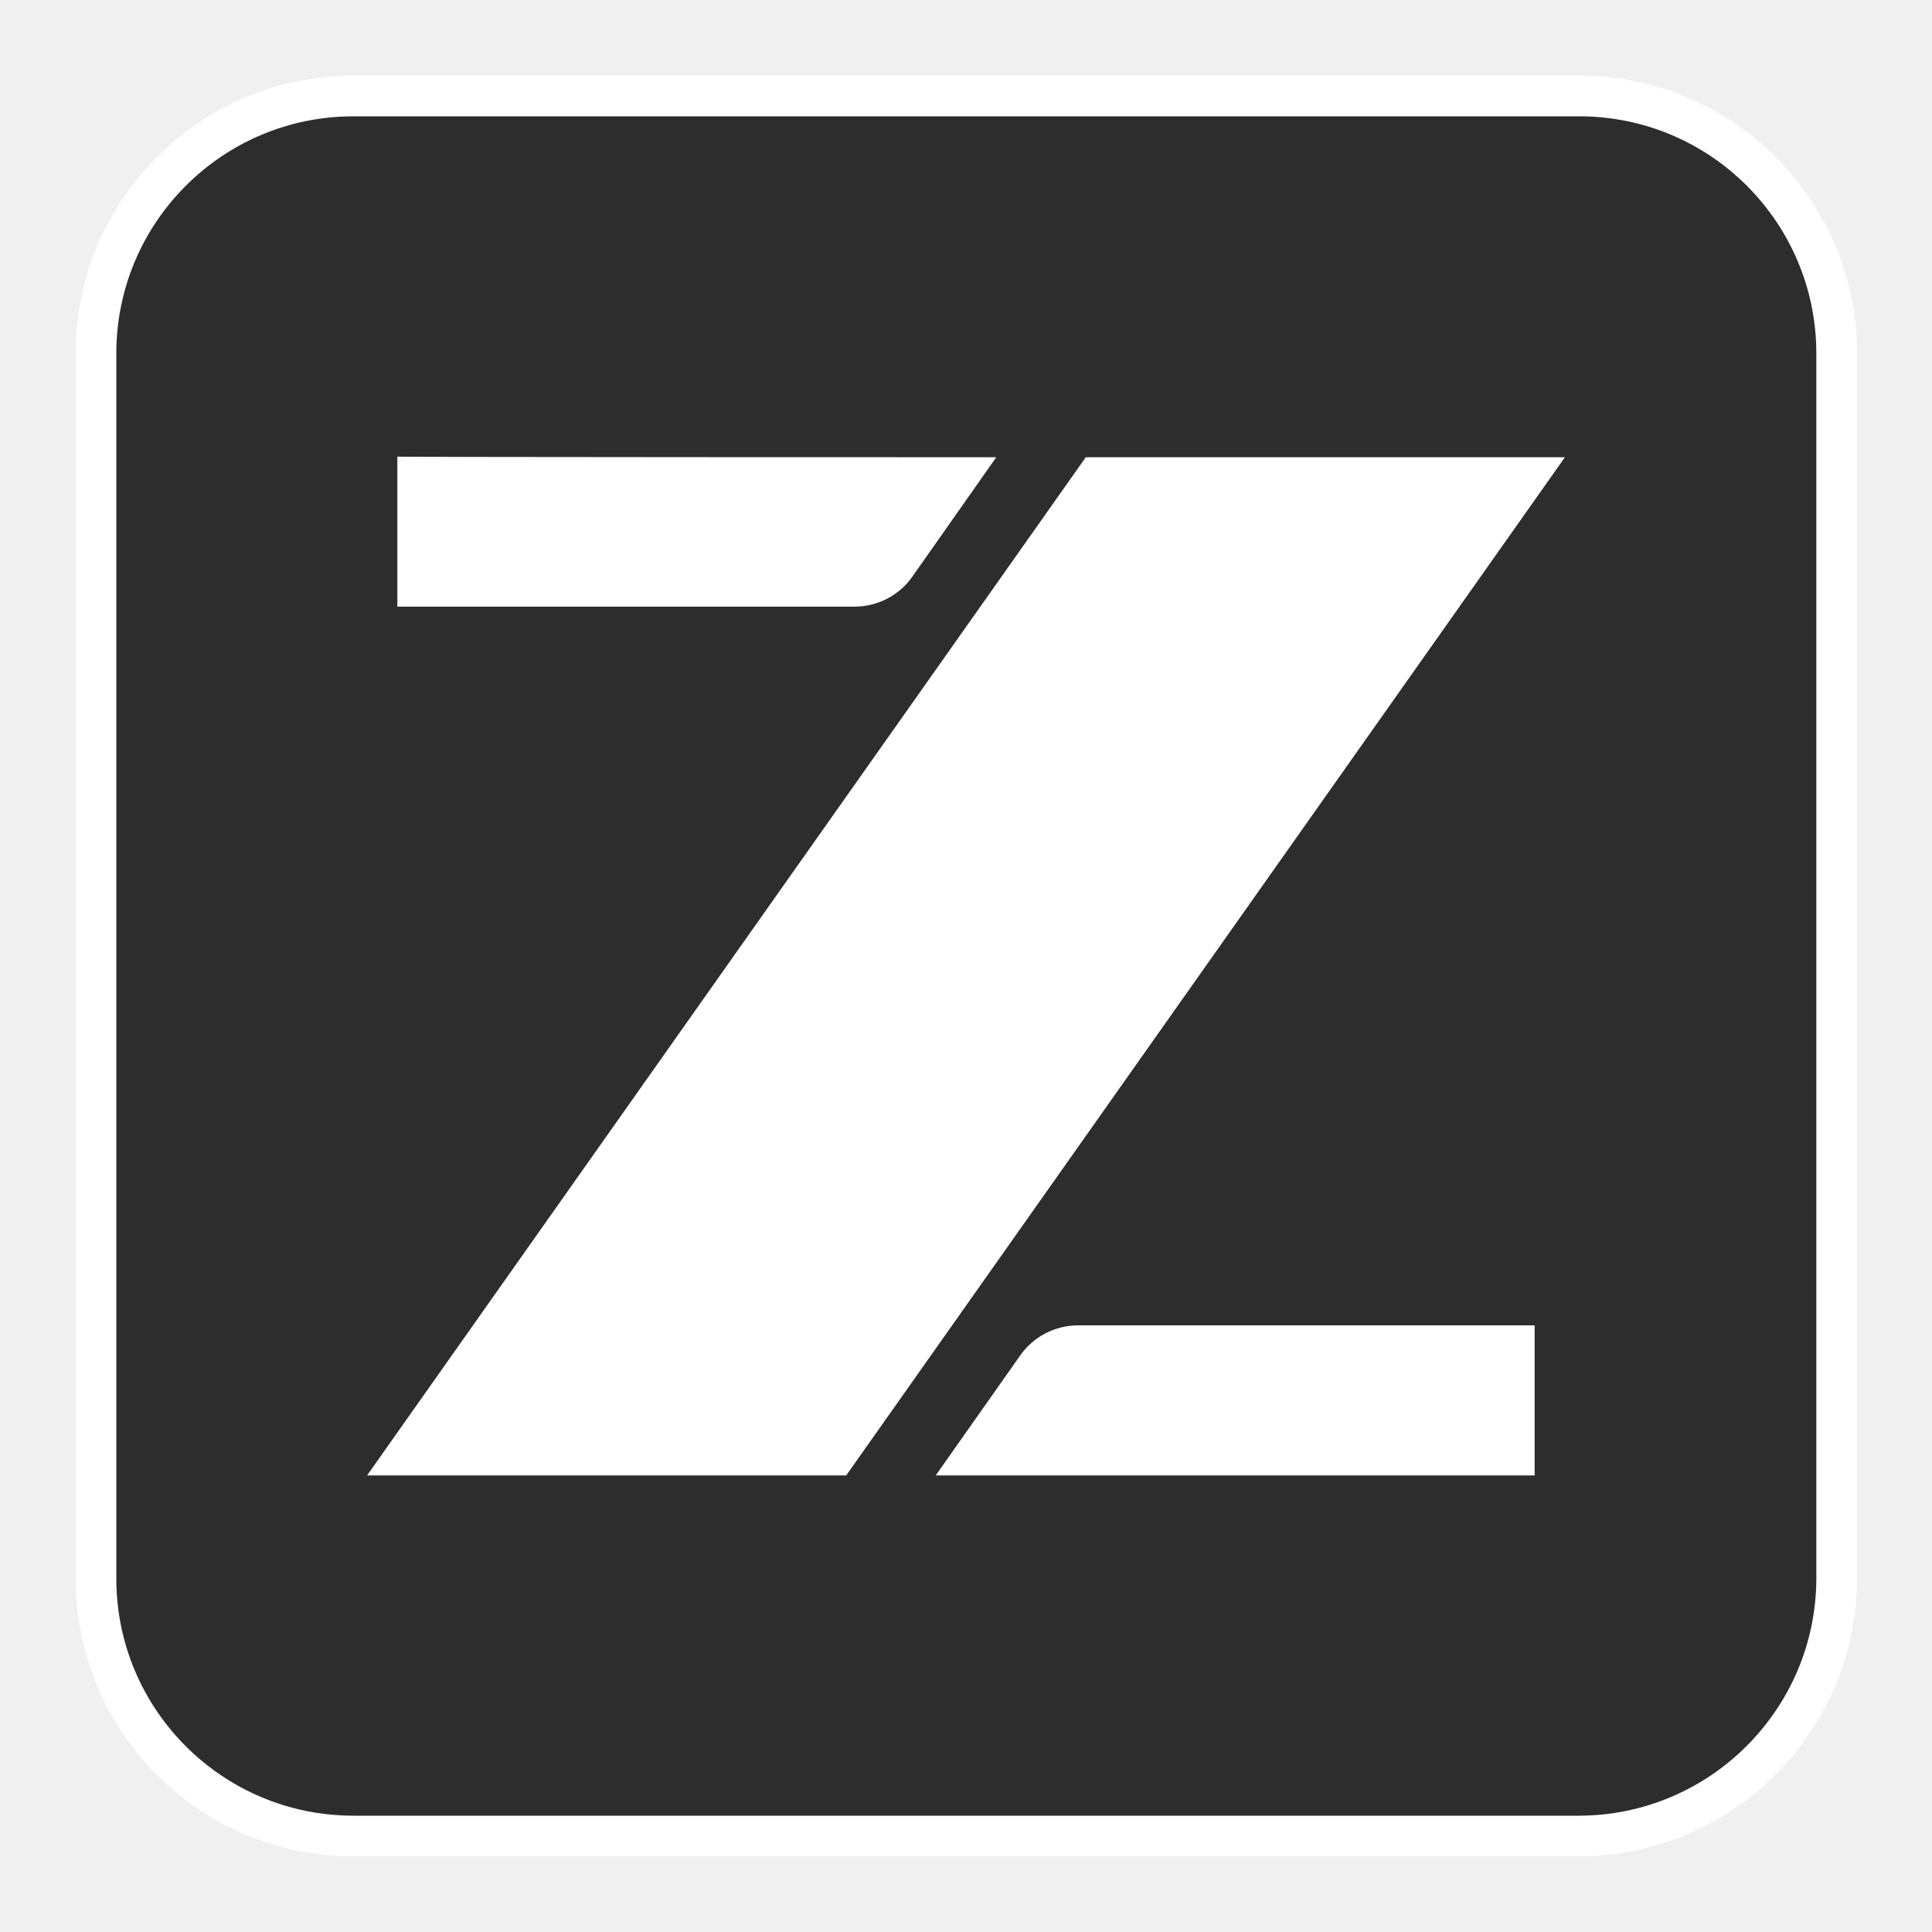
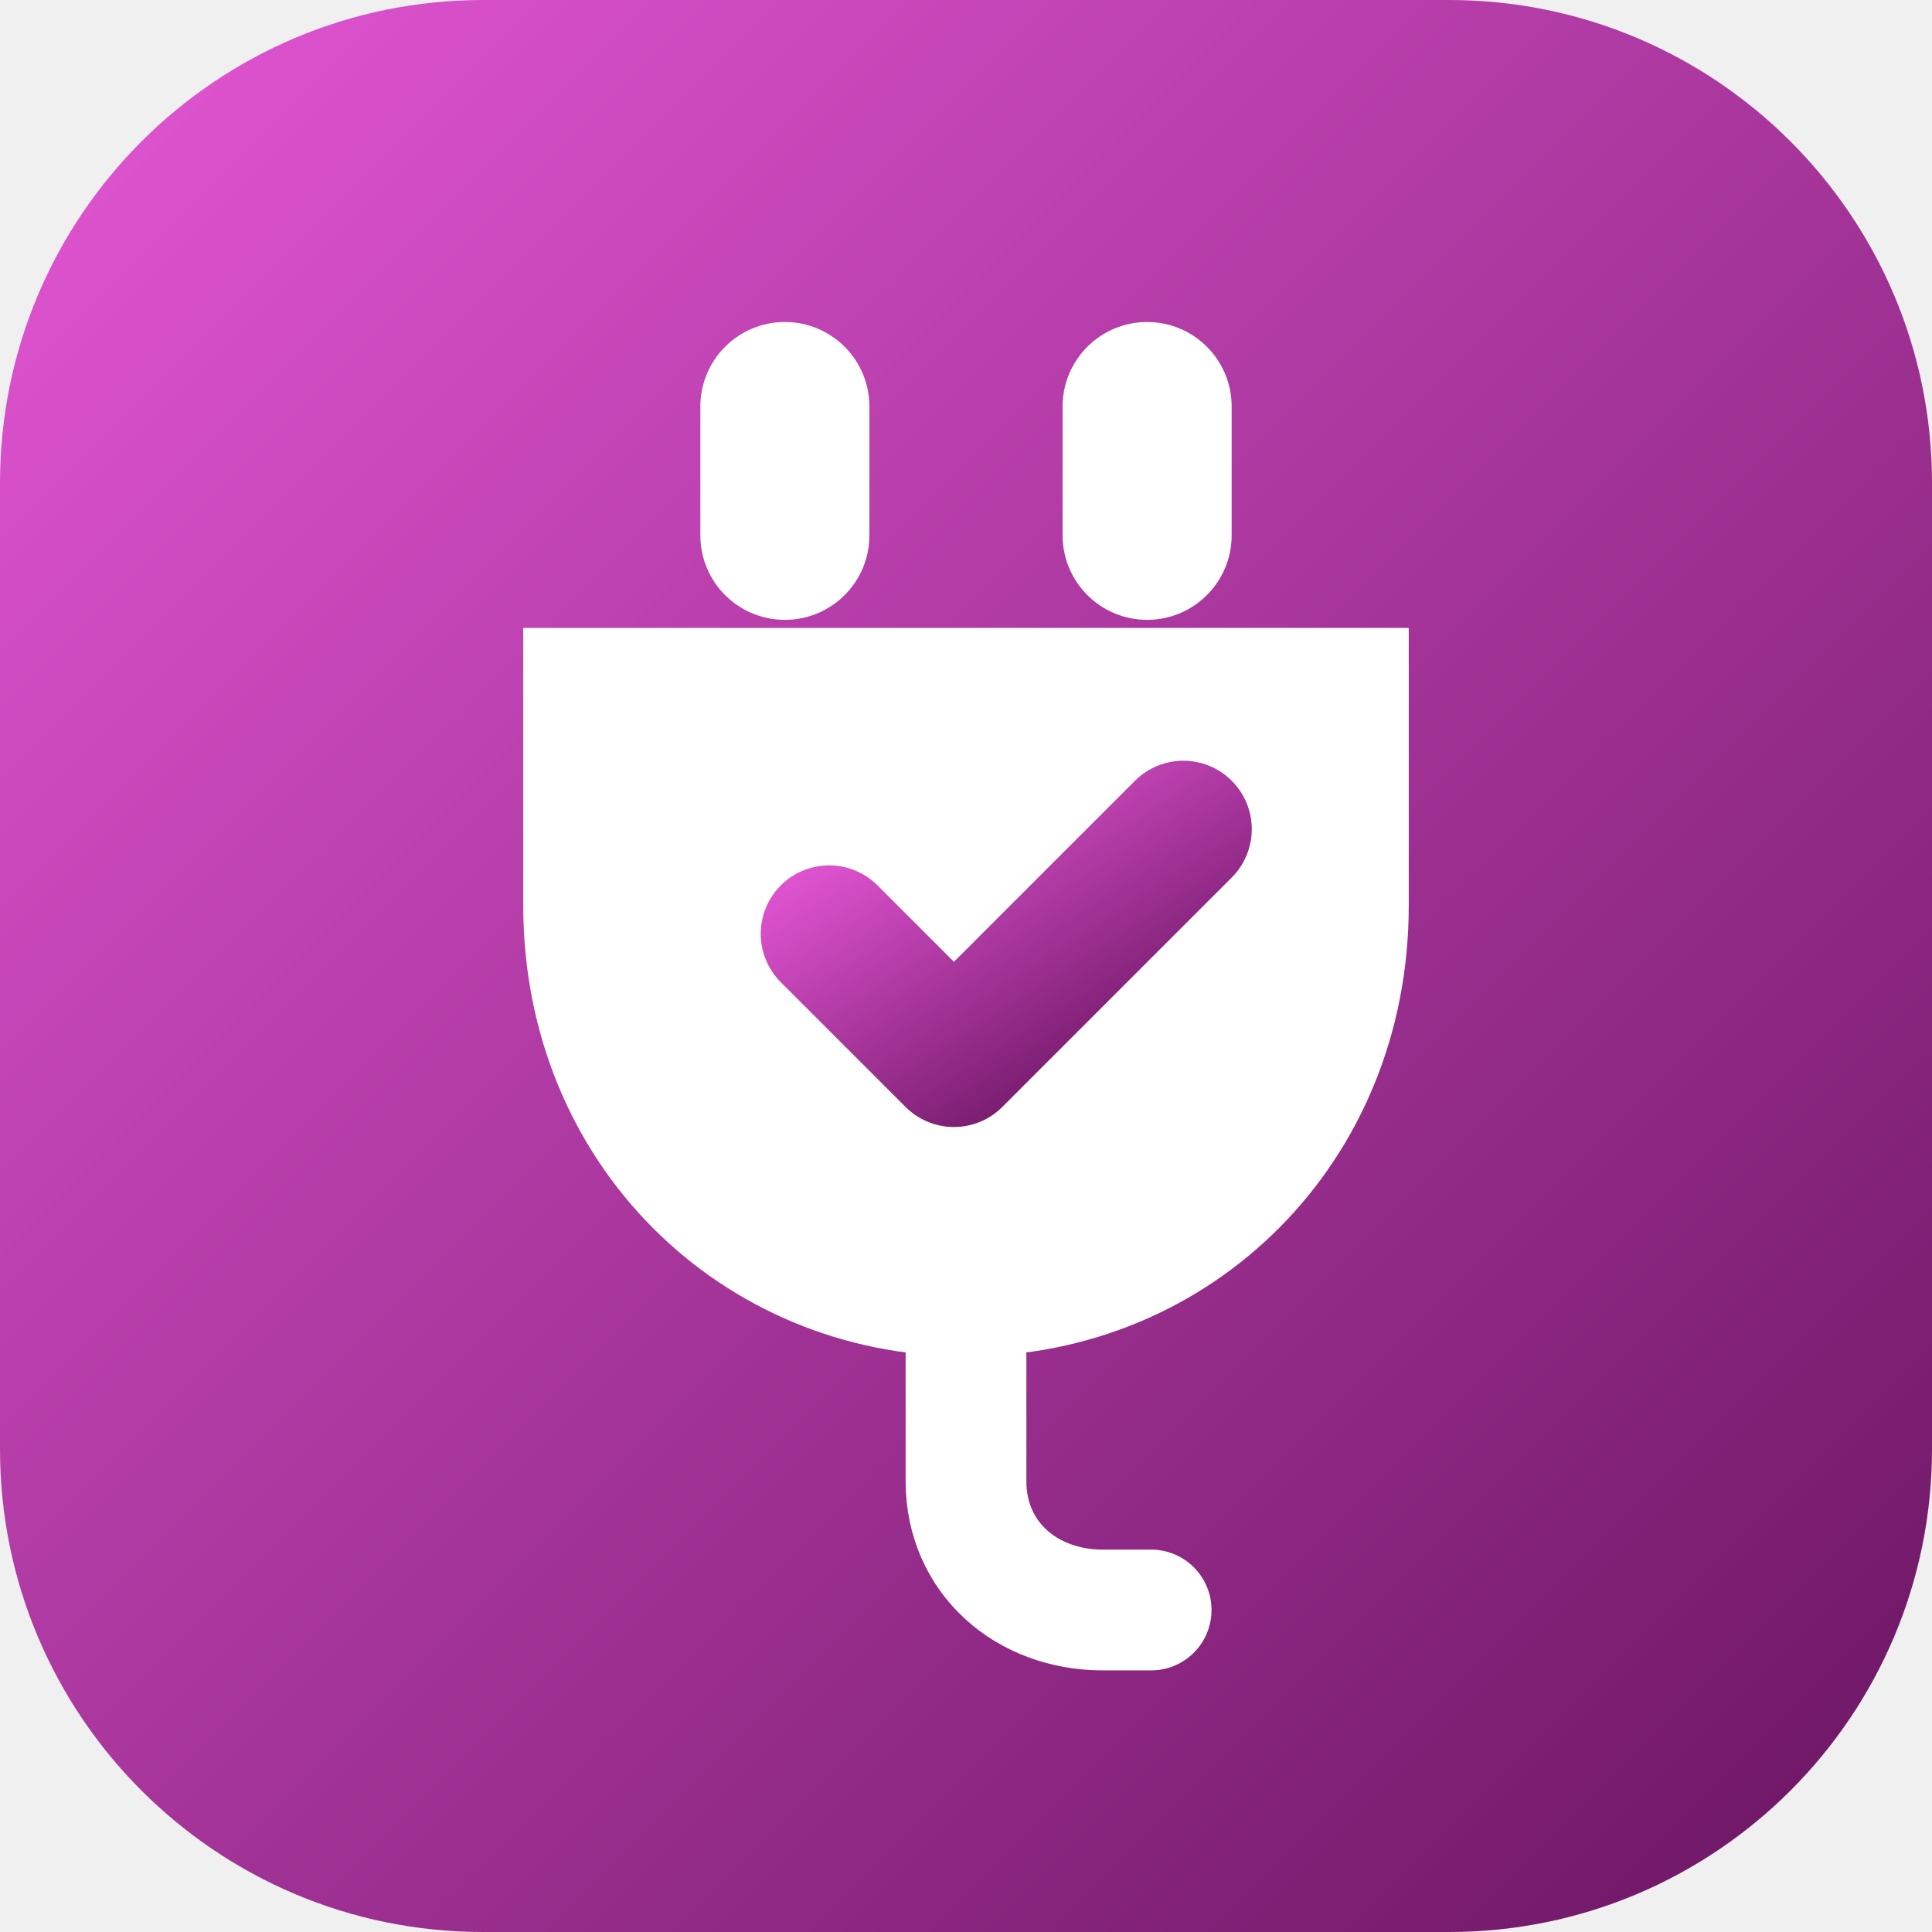
- <svg xmlns="http://www.w3.org/2000/svg" version="1.1" x="0px" y="0px" viewBox="0 0 30 30" style="enable-background:new 0 0 30 30;" xml:space="preserve">
+ <svg xmlns="http://www.w3.org/2000/svg" viewBox="0 0 48 48" role="img" aria-label="PlugPay logo">
  <defs>
-     <style type="text/css">
-     .st194{fill:#2D2D2D;stroke:#FFFFFF;stroke-width:0.632;stroke-miterlimit:10;}
-     .st23{fill:#FFFFFF;}
- 
-     .z-breathe {
-       animation: breathe 2.5s ease-in-out infinite;
-     }
- 
-     @keyframes breathe {
-       0%, 100% { opacity: 0.7; }
-       50% { opacity: 1; }
-     }
-   </style>
+     <linearGradient id="ppg" x1="0" y1="0" x2="1" y2="1">
+       <stop offset="0" stop-color="#e557d6" />
+       <stop offset="1" stop-color="#691460" />
+     </linearGradient>
  </defs>
-   <g>
-     <path class="st194" d="M24.51,28.51H5.49c-2.21,0-4-1.79-4-4V5.49c0-2.21,1.79-4,4-4h19.03c2.21,0,4,1.79,4,4v19.03     C28.51,26.72,26.72,28.51,24.51,28.51z" />
-     <g class="z-breathe">
-       <path class="st23" d="M15.47,7.1l-1.3,1.85c-0.2,0.29-0.54,0.47-0.9,0.47h-7.1V7.09C6.16,7.1,15.47,7.1,15.47,7.1z" />
-       <polygon class="st23" points="24.3,7.1 13.14,22.91 5.7,22.91 16.86,7.1" />
-       <path class="st23" d="M14.53,22.91l1.31-1.86c0.2-0.29,0.54-0.47,0.9-0.47h7.09v2.33H14.53z" />
-     </g>
+   <rect width="48" height="48" rx="12" fill="url(#ppg)" />
+   <g fill="#fff">
+     <rect x="17.4" y="8" width="4.2" height="7.4" rx="2.1" />
+     <rect x="26.4" y="8" width="4.2" height="7.4" rx="2.1" />
+     <path d="M13 15.6h22v6.9c0 6.4-4.9 11.2-11 11.2s-11-4.8-11-11.2z" />
  </g>
+   <path d="M20.6 23.2l3.1 3.1 5.7-5.7" fill="none" stroke="url(#ppg)" stroke-width="3.4" stroke-linecap="round" stroke-linejoin="round" />
+   <path d="M24 33.7v3.1c0 1.9 1.5 3.2 3.4 3.2h1.2" fill="none" stroke="#fff" stroke-width="3" stroke-linecap="round" />
</svg>
